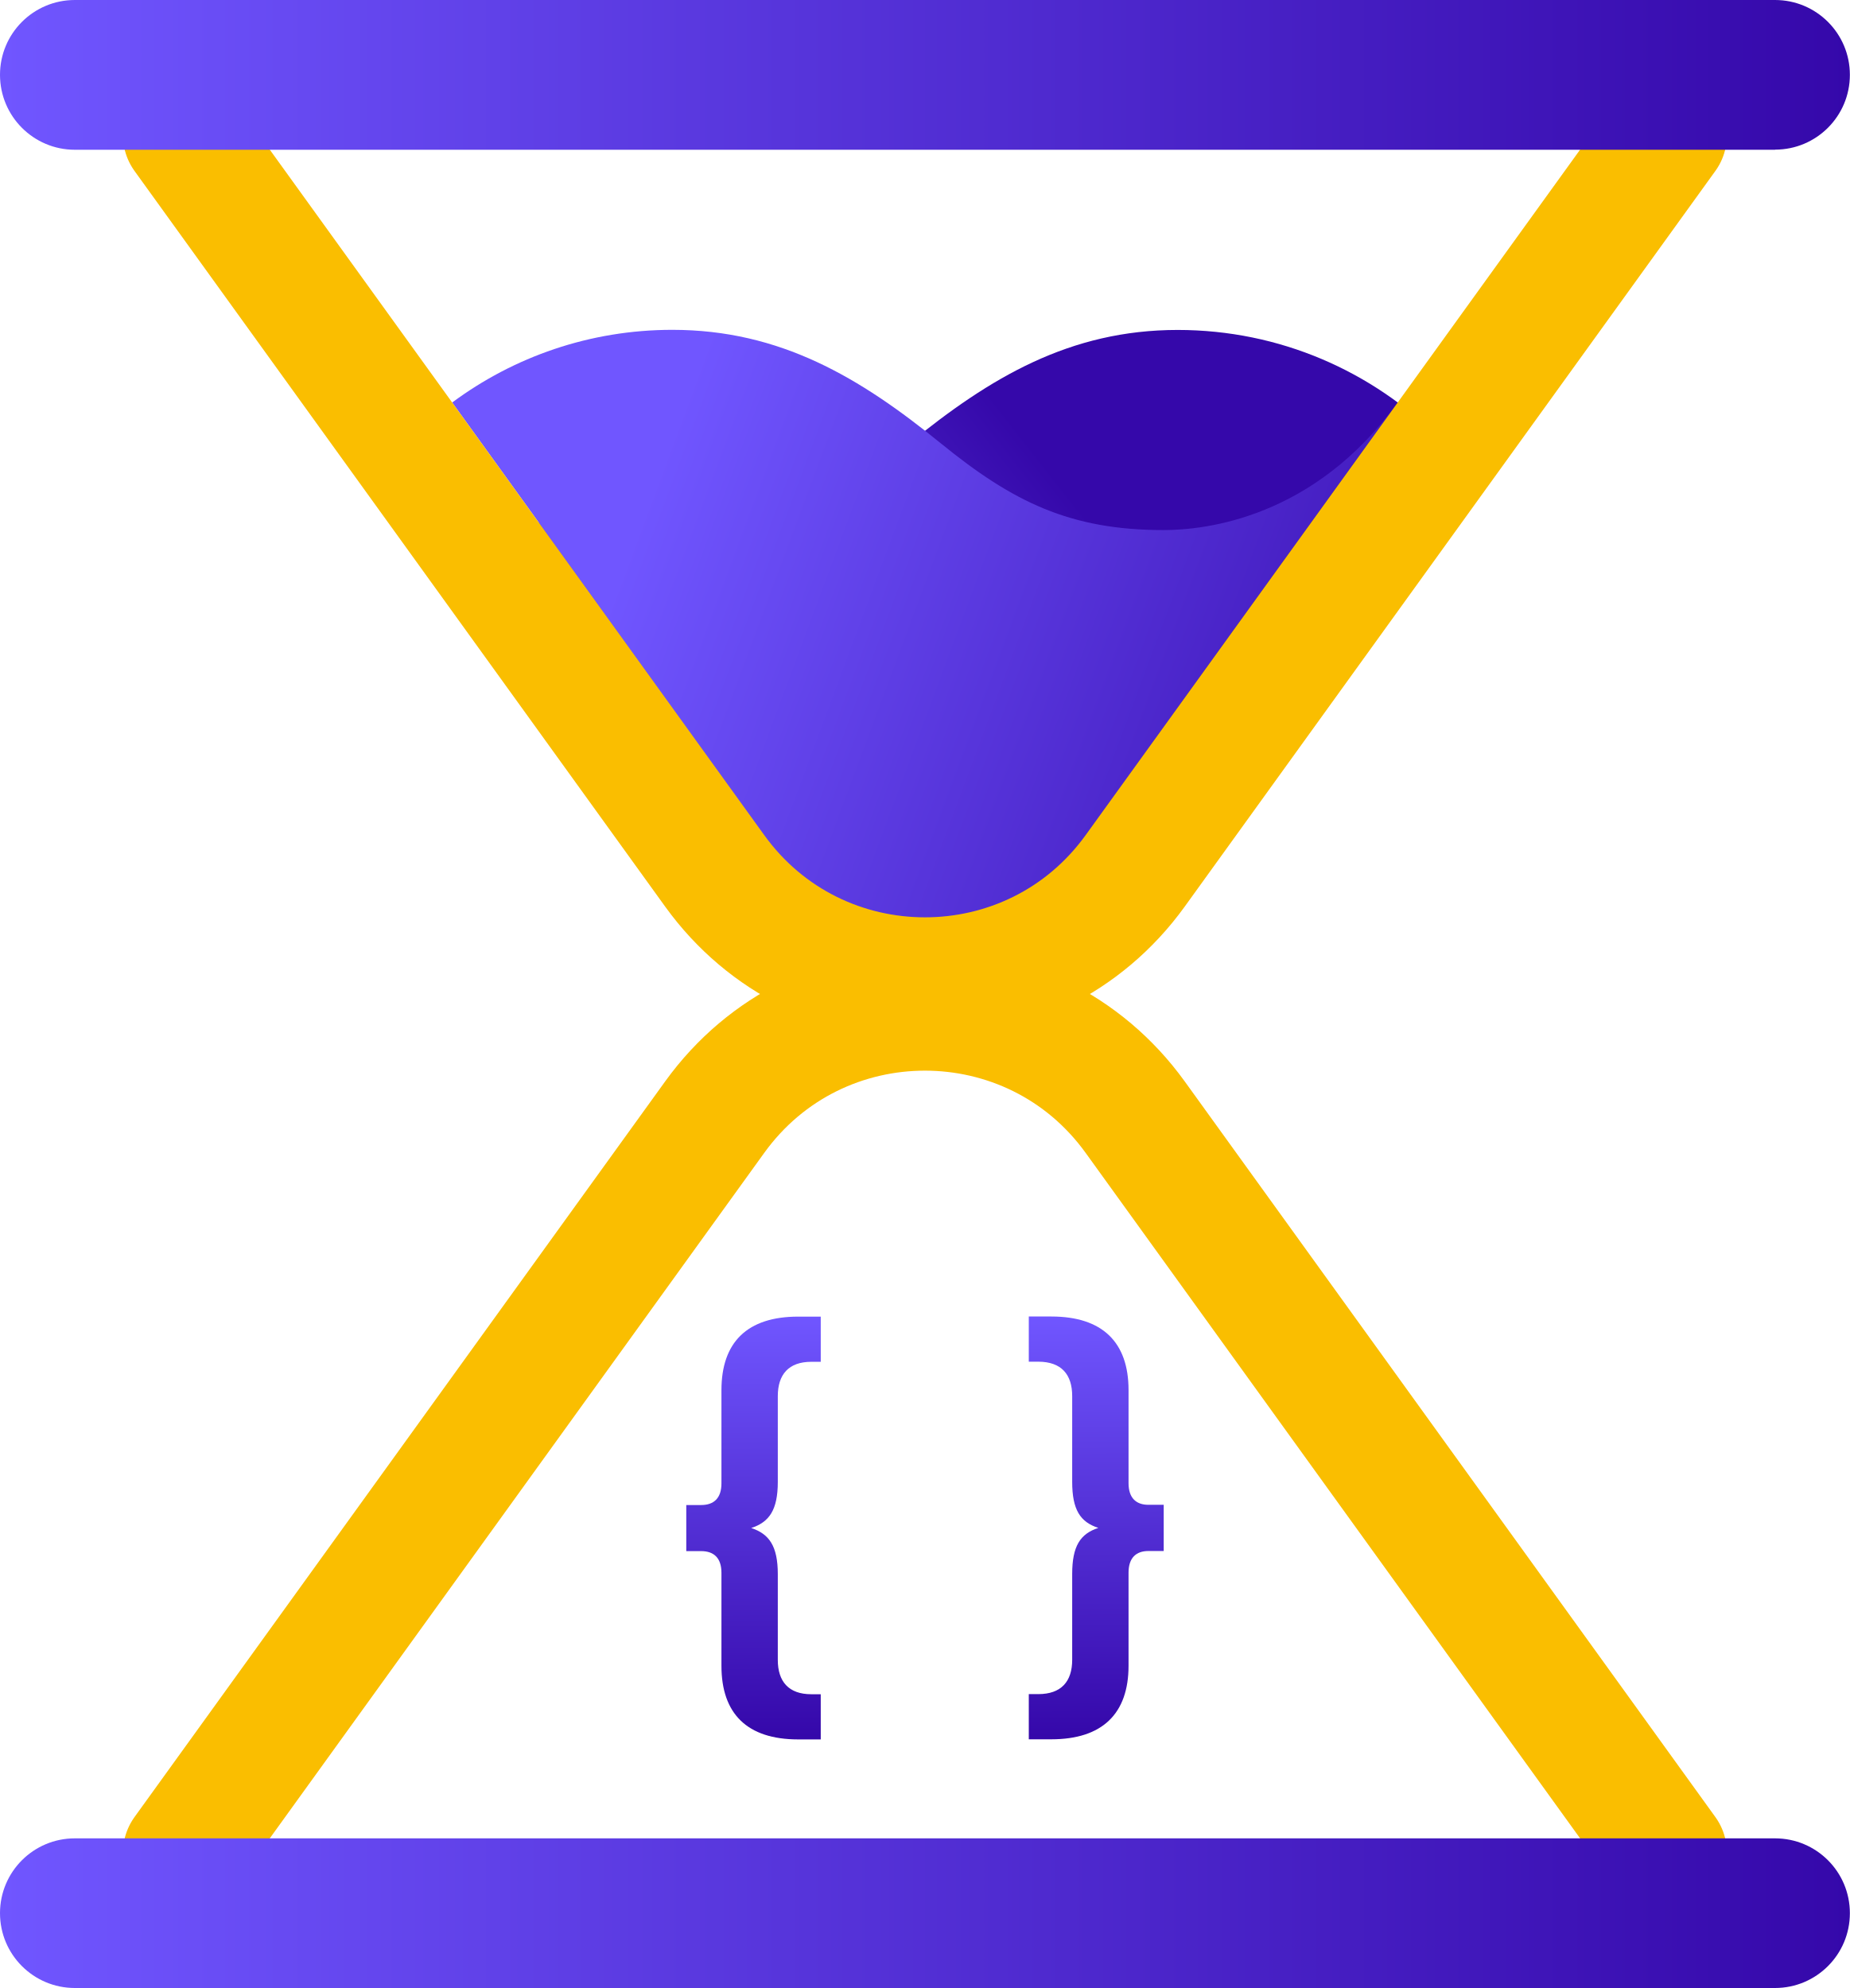
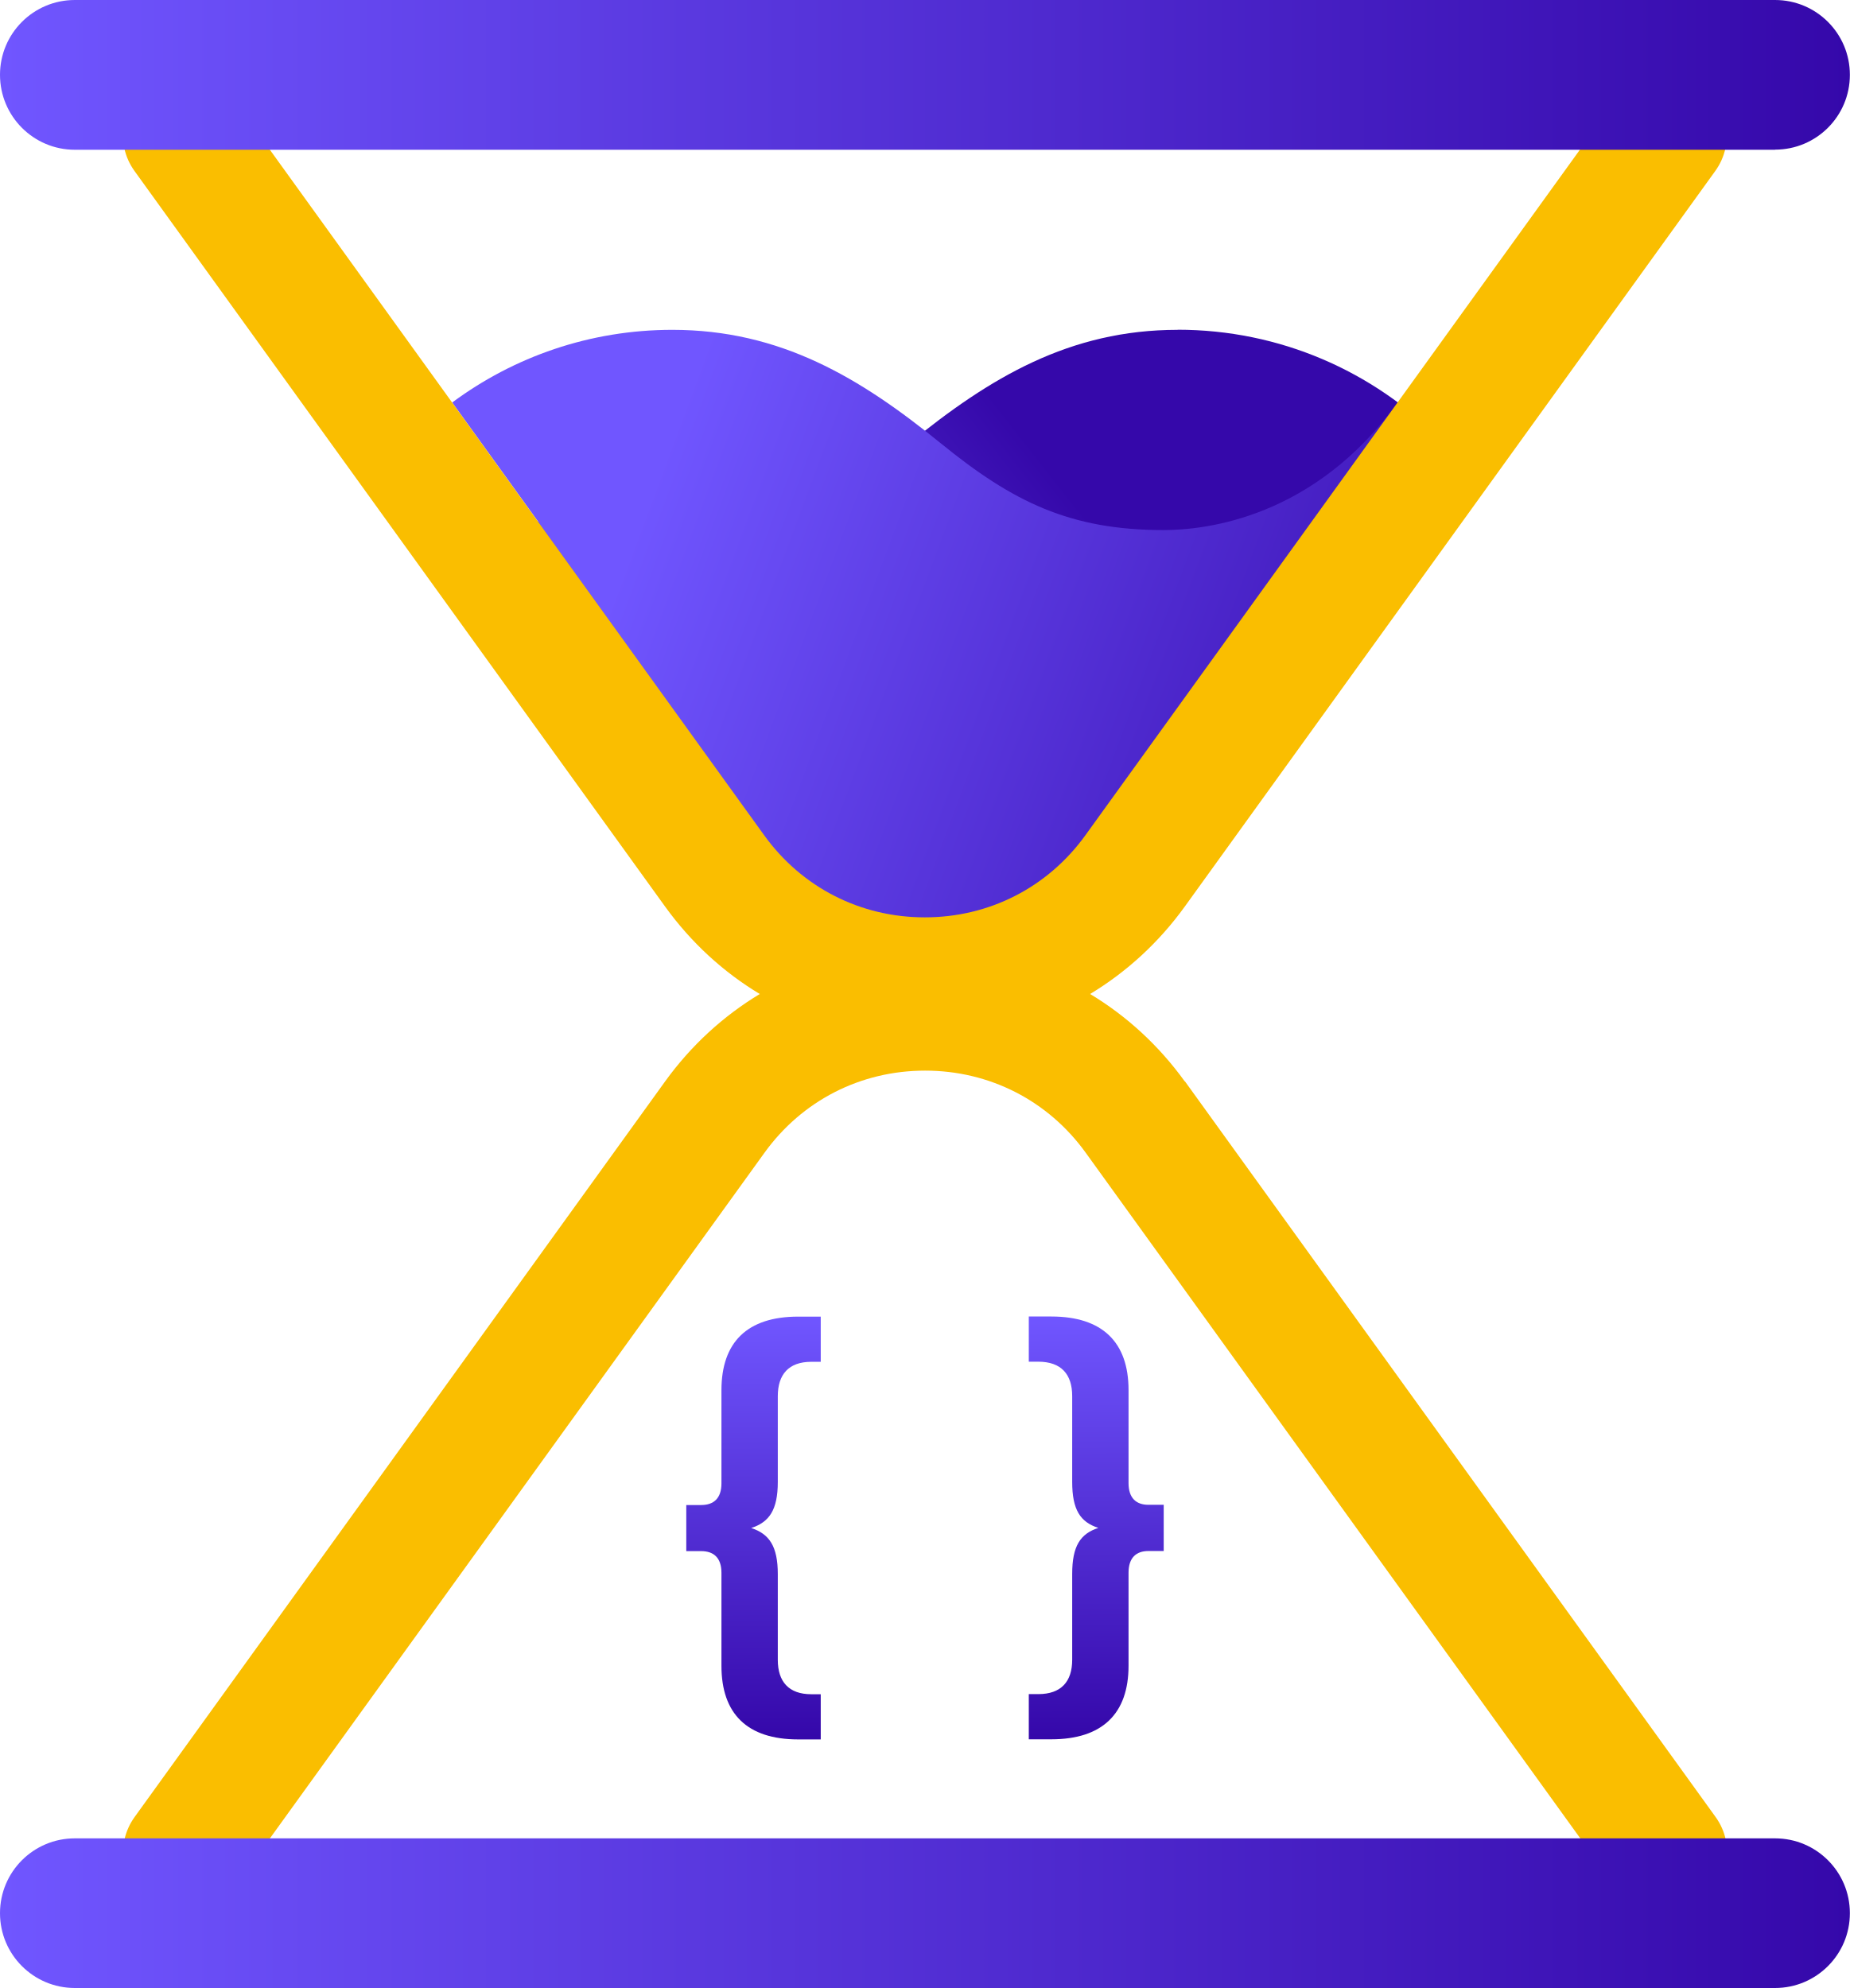
<svg xmlns="http://www.w3.org/2000/svg" xmlns:xlink="http://www.w3.org/1999/xlink" viewBox="0 0 164.13 176.42">
  <defs>
    <style>
-             .k{stroke:#fabe00;stroke-linecap:round;stroke-miterlimit:10;stroke-width:10.84px;}.k,.l{fill:none;}.m{fill:url(#f);}.n{fill:url(#g);}.o{fill:url(#i);}.p{clip-path:url(#d);}.q{fill:url(#h);}.r{fill:url(#e);}.s{fill:url(#j);}
+             .j{fill:#fabe00;}.k{fill:url(#f);}.l{fill:url(#g);}.m{fill:url(#i);}.n{fill:url(#h);}.o{fill:url(#d);}.p{fill:url(#e);}
        </style>
-     <clipPath id="d">
-       <path class="l" d="M58.5,48.17c8.31,0,15.77-3.62,22.17-8.82,7.16-5.83,14.24-10.07,23.82-10.07,18.12,0,32.82,14.69,32.82,32.82s-14.69,32.82-32.82,32.82c-8.67,0-16.55-3.37-22.42-8.86-5.87,5.49-13.75,8.86-22.42,8.86-18.12,0-32.82-14.69-32.82-32.82,0-8.86,3.52-16.9,9.23-22.8,5.87,5.5,13.76,8.88,22.44,8.88Z" />
-     </clipPath>
-     <linearGradient id="e" x1="44.21" y1="56.11" x2="81.52" y2="26.87" gradientTransform="matrix(1, 0, 0, 1, 0, 0)" gradientUnits="userSpaceOnUse">
+     <linearGradient id="d" x1="55.07" y1="69.95" x2="92.37" y2="40.71" gradientTransform="matrix(1, 0, 0, 1, 0, 0)" gradientUnits="userSpaceOnUse">
      <stop offset="0" stop-color="#7056ff" />
      <stop offset="1" stop-color="#3508aa" />
    </linearGradient>
-     <linearGradient id="f" x1="58.11" y1="42.47" x2="134.91" y2="71" xlink:href="#e" />
-     <linearGradient id="g" x1="66.79" y1="116.87" x2="67.03" y2="154.08" xlink:href="#e" />
-     <linearGradient id="h" x1="97.08" y1="116.8" x2="97.32" y2="154.02" xlink:href="#e" />
-     <linearGradient id="i" x1="0" y1="6.64" x2="164.13" y2="6.64" xlink:href="#e" />
-     <linearGradient id="j" x1="0" y1="169.78" x2="164.13" y2="169.78" xlink:href="#e" />
+     <linearGradient id="e" x1="58.11" y1="42.47" x2="134.91" y2="71" xlink:href="#d" />
+     <linearGradient id="f" x1="66.79" y1="116.87" x2="67.03" y2="154.08" xlink:href="#d" />
+     <linearGradient id="g" x1="97.08" y1="116.8" x2="97.32" y2="154.02" xlink:href="#d" />
+     <linearGradient id="h" x1="0" y1="6.64" x2="164.13" y2="6.64" xlink:href="#d" />
+     <linearGradient id="i" x1="0" y1="169.78" x2="164.13" y2="169.78" xlink:href="#d" />
  </defs>
  <g id="a" />
  <g id="b">
    <g id="c">
-       <g class="p">
-         <path class="r" d="M145.95,13.93H11.38L60.89,82c8.78,12.07,26.77,12.07,35.55,0L145.95,13.93Z" />
+       <g>
+         <path class="o" d="M104.49,29.27c-9.58,0-16.66,4.24-23.82,10.07-6.4,5.21-13.86,8.82-22.17,8.82s-16.57-3.38-22.44-8.88c-1.21,1.25-2.31,2.6-3.31,4.02l28.14,38.69c3.69,5.08,9.02,8.01,14.61,8.81,3.72,.53,7.54,.12,11.08-1.23,3.78-1.45,7.24-3.97,9.86-7.58l31.31-43.05c-5.94-5.98-14.17-9.68-23.27-9.68Z" />
+         <path class="p" d="M103.25,47.04c-8.31,0-13.38-2.49-19.78-7.7-7.16-5.83-14.24-10.07-23.82-10.07-7.32,0-14.07,2.4-19.53,6.45l27.68,38.39c3.34,4.64,8.54,7.3,14.26,7.3s10.92-2.66,14.26-7.3l27.68-38.39c-7.38,10.24-17.02,11.32-20.76,11.32Z" />
+         <g>
+           <path class="k" d="M64.01,123.38v8.26c0,1.32-.68,1.92-1.8,1.92h-1.32v4.09h1.32c1.12,0,1.8,.6,1.8,1.92v8.26c0,4.25,2.28,6.53,6.81,6.53h2v-4.01h-.84c-2,0-2.97-1.12-2.97-3.05v-7.61c0-2.48-.76-3.57-2.36-4.09,1.6-.52,2.36-1.6,2.36-4.09v-7.61c0-1.92,.96-3.05,2.97-3.05h.84v-4.01h-2c-4.53,0-6.81,2.28-6.81,6.53Z" />
+           <path class="l" d="M103.25,137.64h-1.36c-1.08,0-1.76,.6-1.76,1.92v8.26c0,4.25-2.32,6.53-6.85,6.53h-2v-4.01h.84c2.04,0,3.01-1.12,3.01-3.05v-7.61c0-2.48,.72-3.57,2.32-4.09-1.6-.52-2.32-1.6-2.32-4.09v-7.61c0-1.92-.96-3.05-3.01-3.05h-.84v-4.01h2c4.53,0,6.85,2.28,6.85,6.53v8.26c0,1.32,.68,1.92,1.76,1.92h1.36v4.09Z" />
+         </g>
+         <path class="j" d="M105.12,95.97c-2.31-3.2-5.16-5.81-8.4-7.76,3.23-1.95,6.09-4.56,8.4-7.76L152.19,15.17c1.75-2.43,1.2-5.82-1.23-7.57-2.43-1.75-5.82-1.2-7.57,1.23l-47.08,65.28c-3.34,4.64-8.54,7.3-14.26,7.3s-10.92-2.66-14.26-7.3L20.73,8.83c-1.75-2.43-5.14-2.98-7.57-1.23-2.43,1.75-2.98,5.14-1.23,7.57L59.01,80.45c2.31,3.2,5.16,5.81,8.4,7.76-3.23,1.95-6.09,4.56-8.4,7.76L11.94,161.25c-1.75,2.43-1.2,5.82,1.23,7.57,2.43,1.75,5.82,1.2,7.57-1.23l47.08-65.28c3.34-4.64,8.54-7.3,14.26-7.3s10.92,2.66,14.26,7.3l47.08,65.28c1.06,1.47,2.72,2.25,4.4,2.25,1.1,0,2.21-.33,3.17-1.02,2.43-1.75,2.98-5.14,1.23-7.57l-47.08-65.28Z" />
+         <g>
+           <path class="n" d="M157.49,13.29H6.64C2.97,13.29,0,10.31,0,6.64H0C0,2.97,2.97,0,6.64,0H157.49c3.67,0,6.64,2.97,6.64,6.64h0c0,3.67-2.97,6.64-6.64,6.64Z" />
+           <path class="m" d="M157.49,176.42H6.64c-3.67,0-6.64-2.97-6.64-6.64H0c0-3.67,2.97-6.64,6.64-6.64H157.49c3.67,0,6.64,2.97,6.64,6.64h0c0,3.67-2.97,6.64-6.64,6.64Z" />
+         </g>
      </g>
-       <path class="m" d="M103.25,47.04c-8.31,0-13.38-2.49-19.78-7.7-7.16-5.83-14.24-10.07-23.82-10.07-7.32,0-14.07,2.4-19.53,6.45l27.68,38.39c3.34,4.64,8.54,7.3,14.26,7.3s10.92-2.66,14.26-7.3l27.68-38.39c-7.38,10.24-17.02,11.32-20.76,11.32Z" />
-       <path class="n" d="M64.01,123.38v8.26c0,1.32-.68,1.92-1.8,1.92h-1.32v4.09h1.32c1.12,0,1.8,.6,1.8,1.92v8.26c0,4.25,2.28,6.53,6.81,6.53h2v-4.01h-.84c-2,0-2.97-1.12-2.97-3.05v-7.61c0-2.48-.76-3.57-2.36-4.09,1.6-.52,2.36-1.6,2.36-4.09v-7.61c0-1.92,.96-3.05,2.97-3.05h.84v-4.01h-2c-4.53,0-6.81,2.28-6.81,6.53Z" />
-       <path class="q" d="M103.25,137.64h-1.36c-1.08,0-1.76,.6-1.76,1.92v8.26c0,4.25-2.32,6.53-6.85,6.53h-2v-4.01h.84c2.04,0,3.01-1.12,3.01-3.05v-7.61c0-2.48,.72-3.57,2.32-4.09-1.6-.52-2.32-1.6-2.32-4.09v-7.61c0-1.92-.96-3.05-3.01-3.05h-.84v-4.01h2c4.53,0,6.85,2.28,6.85,6.53v8.26c0,1.32,.68,1.92,1.76,1.92h1.36v4.09Z" />
-       <path class="k" d="M147.8,12l-47.08,65.28c-9.18,12.73-28.13,12.73-37.31,0L16.33,12" />
-       <path class="k" d="M16.33,164.42L63.41,99.14c9.18-12.73,28.13-12.73,37.31,0l47.08,65.28" />
-       <path class="o" d="M157.49,13.29H6.64C2.97,13.29,0,10.31,0,6.64H0C0,2.97,2.97,0,6.64,0H157.49c3.67,0,6.64,2.97,6.64,6.64h0c0,3.67-2.97,6.64-6.64,6.64Z" />
-       <path class="s" d="M157.49,176.42H6.64c-3.67,0-6.64-2.97-6.64-6.64H0c0-3.67,2.97-6.64,6.64-6.64H157.49c3.67,0,6.64,2.97,6.64,6.64h0c0,3.67-2.97,6.64-6.64,6.64Z" />
    </g>
  </g>
</svg>
